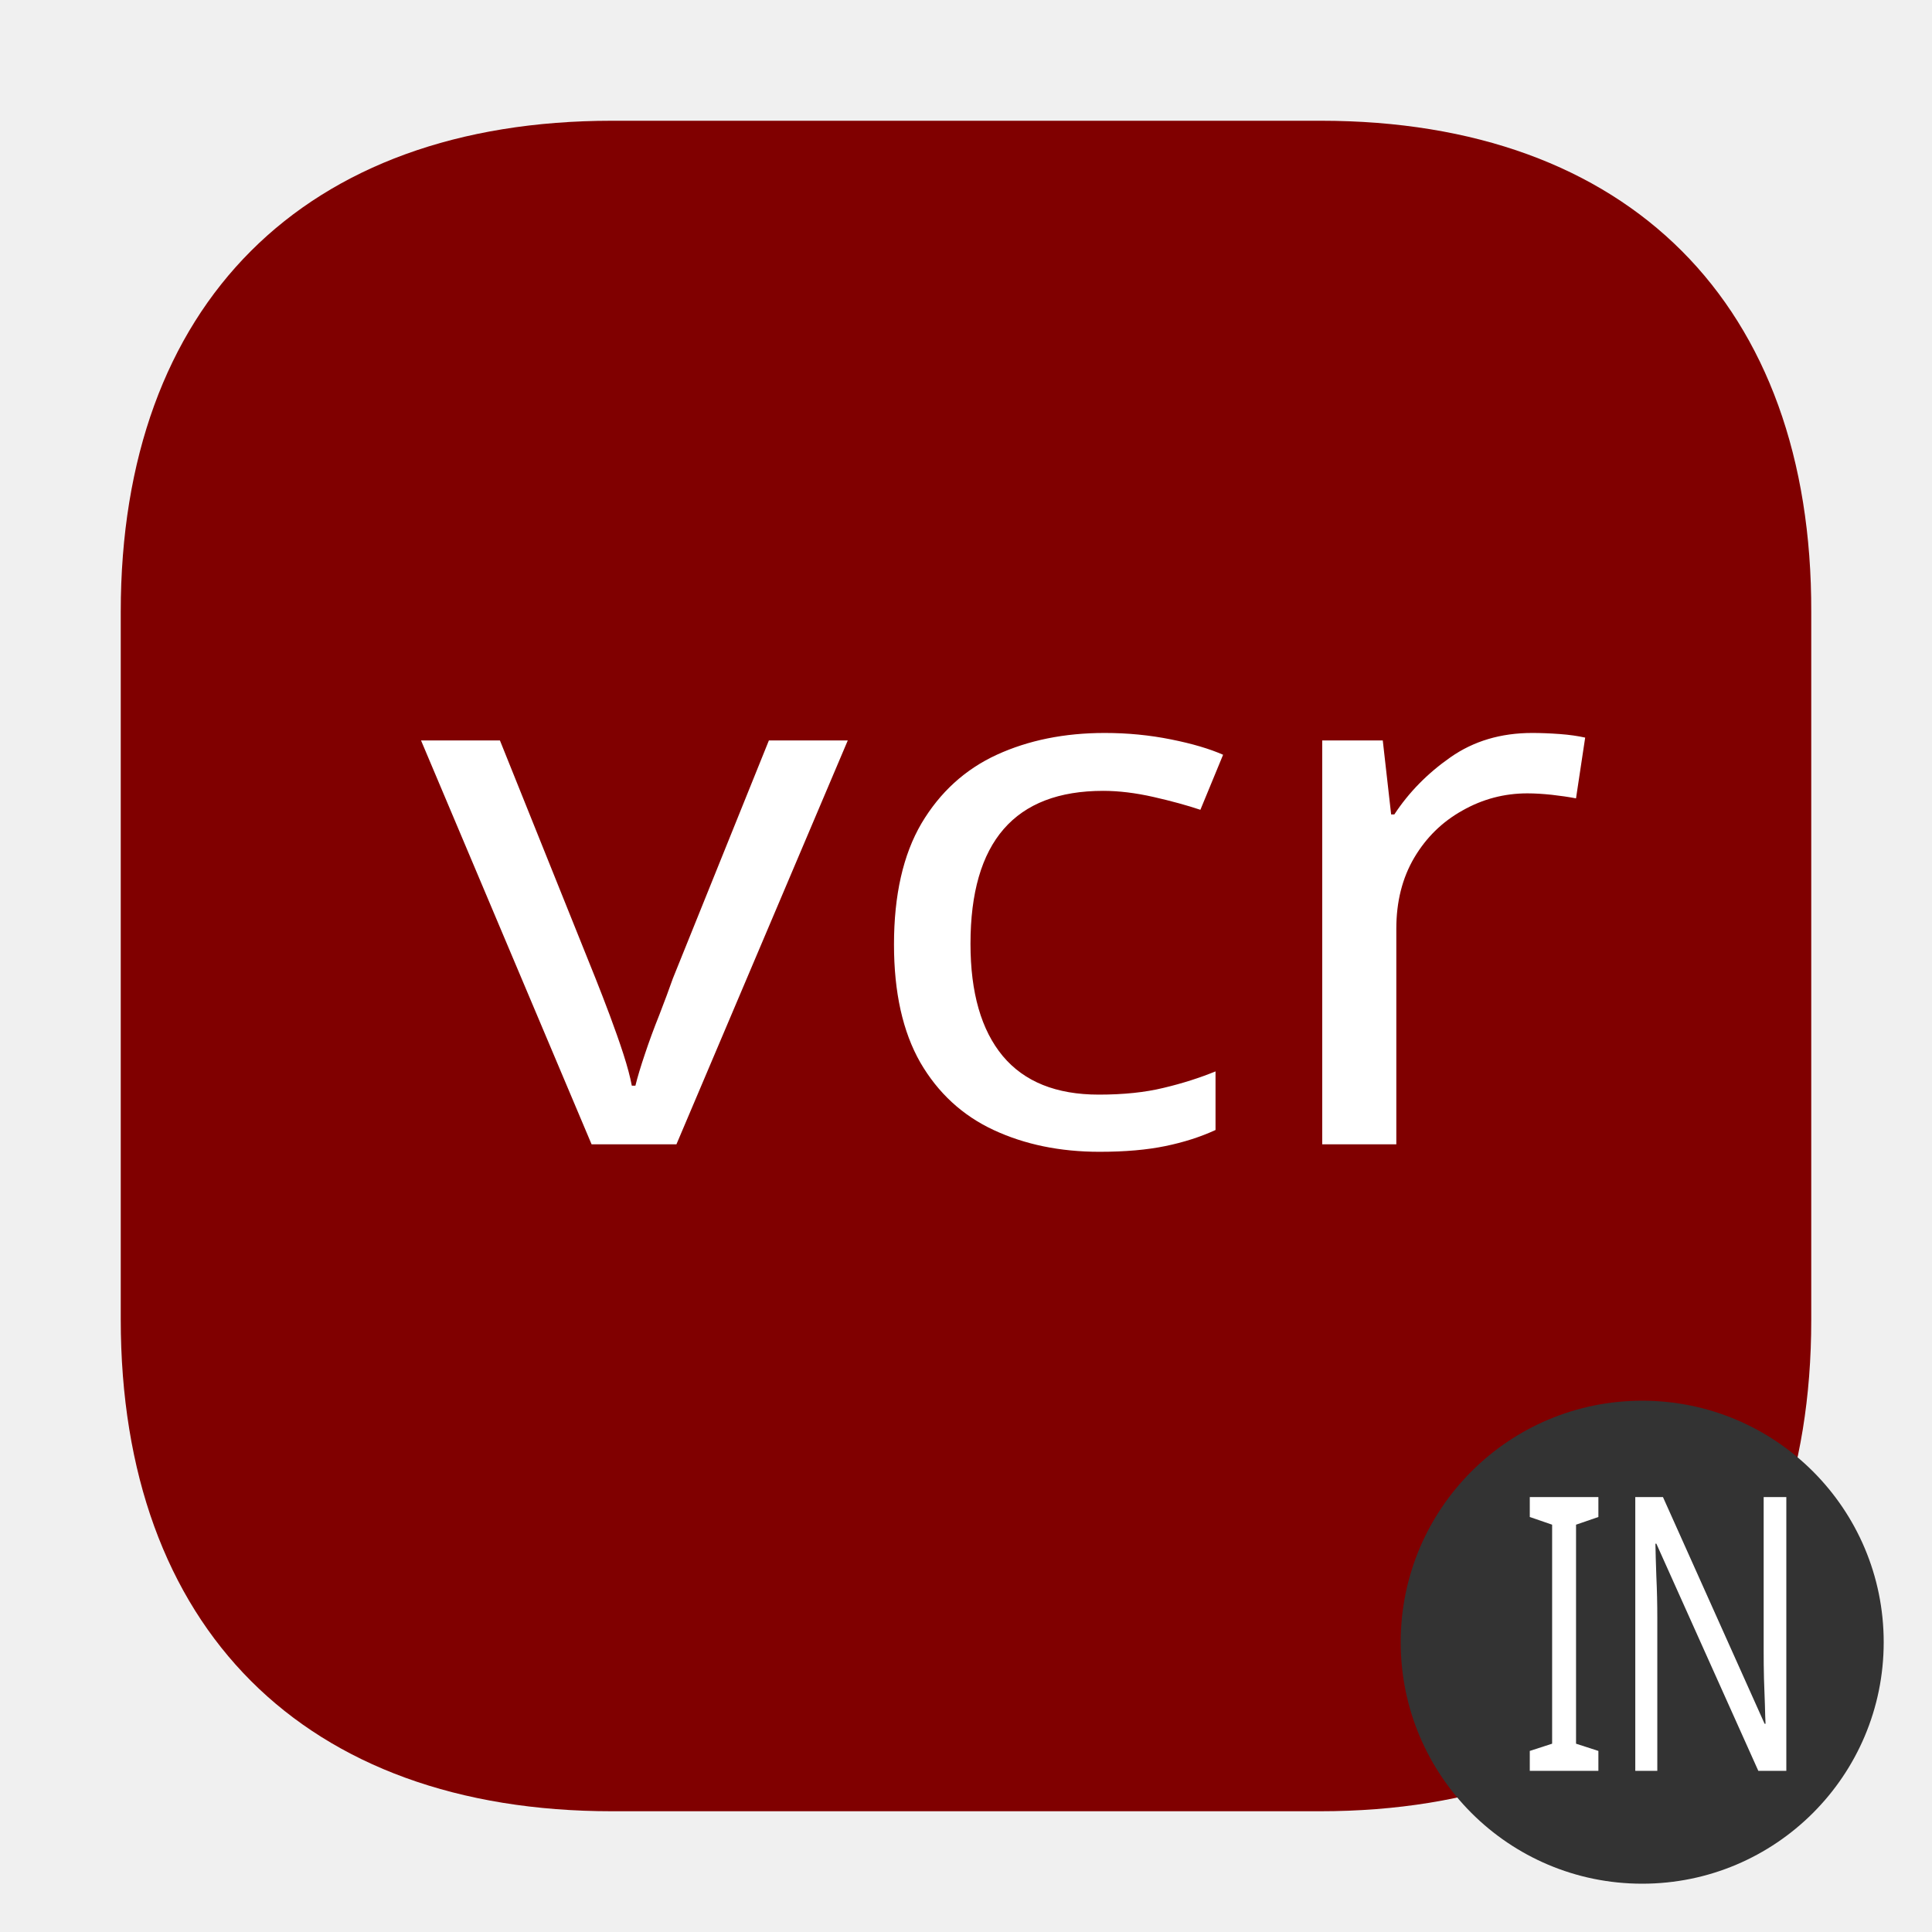
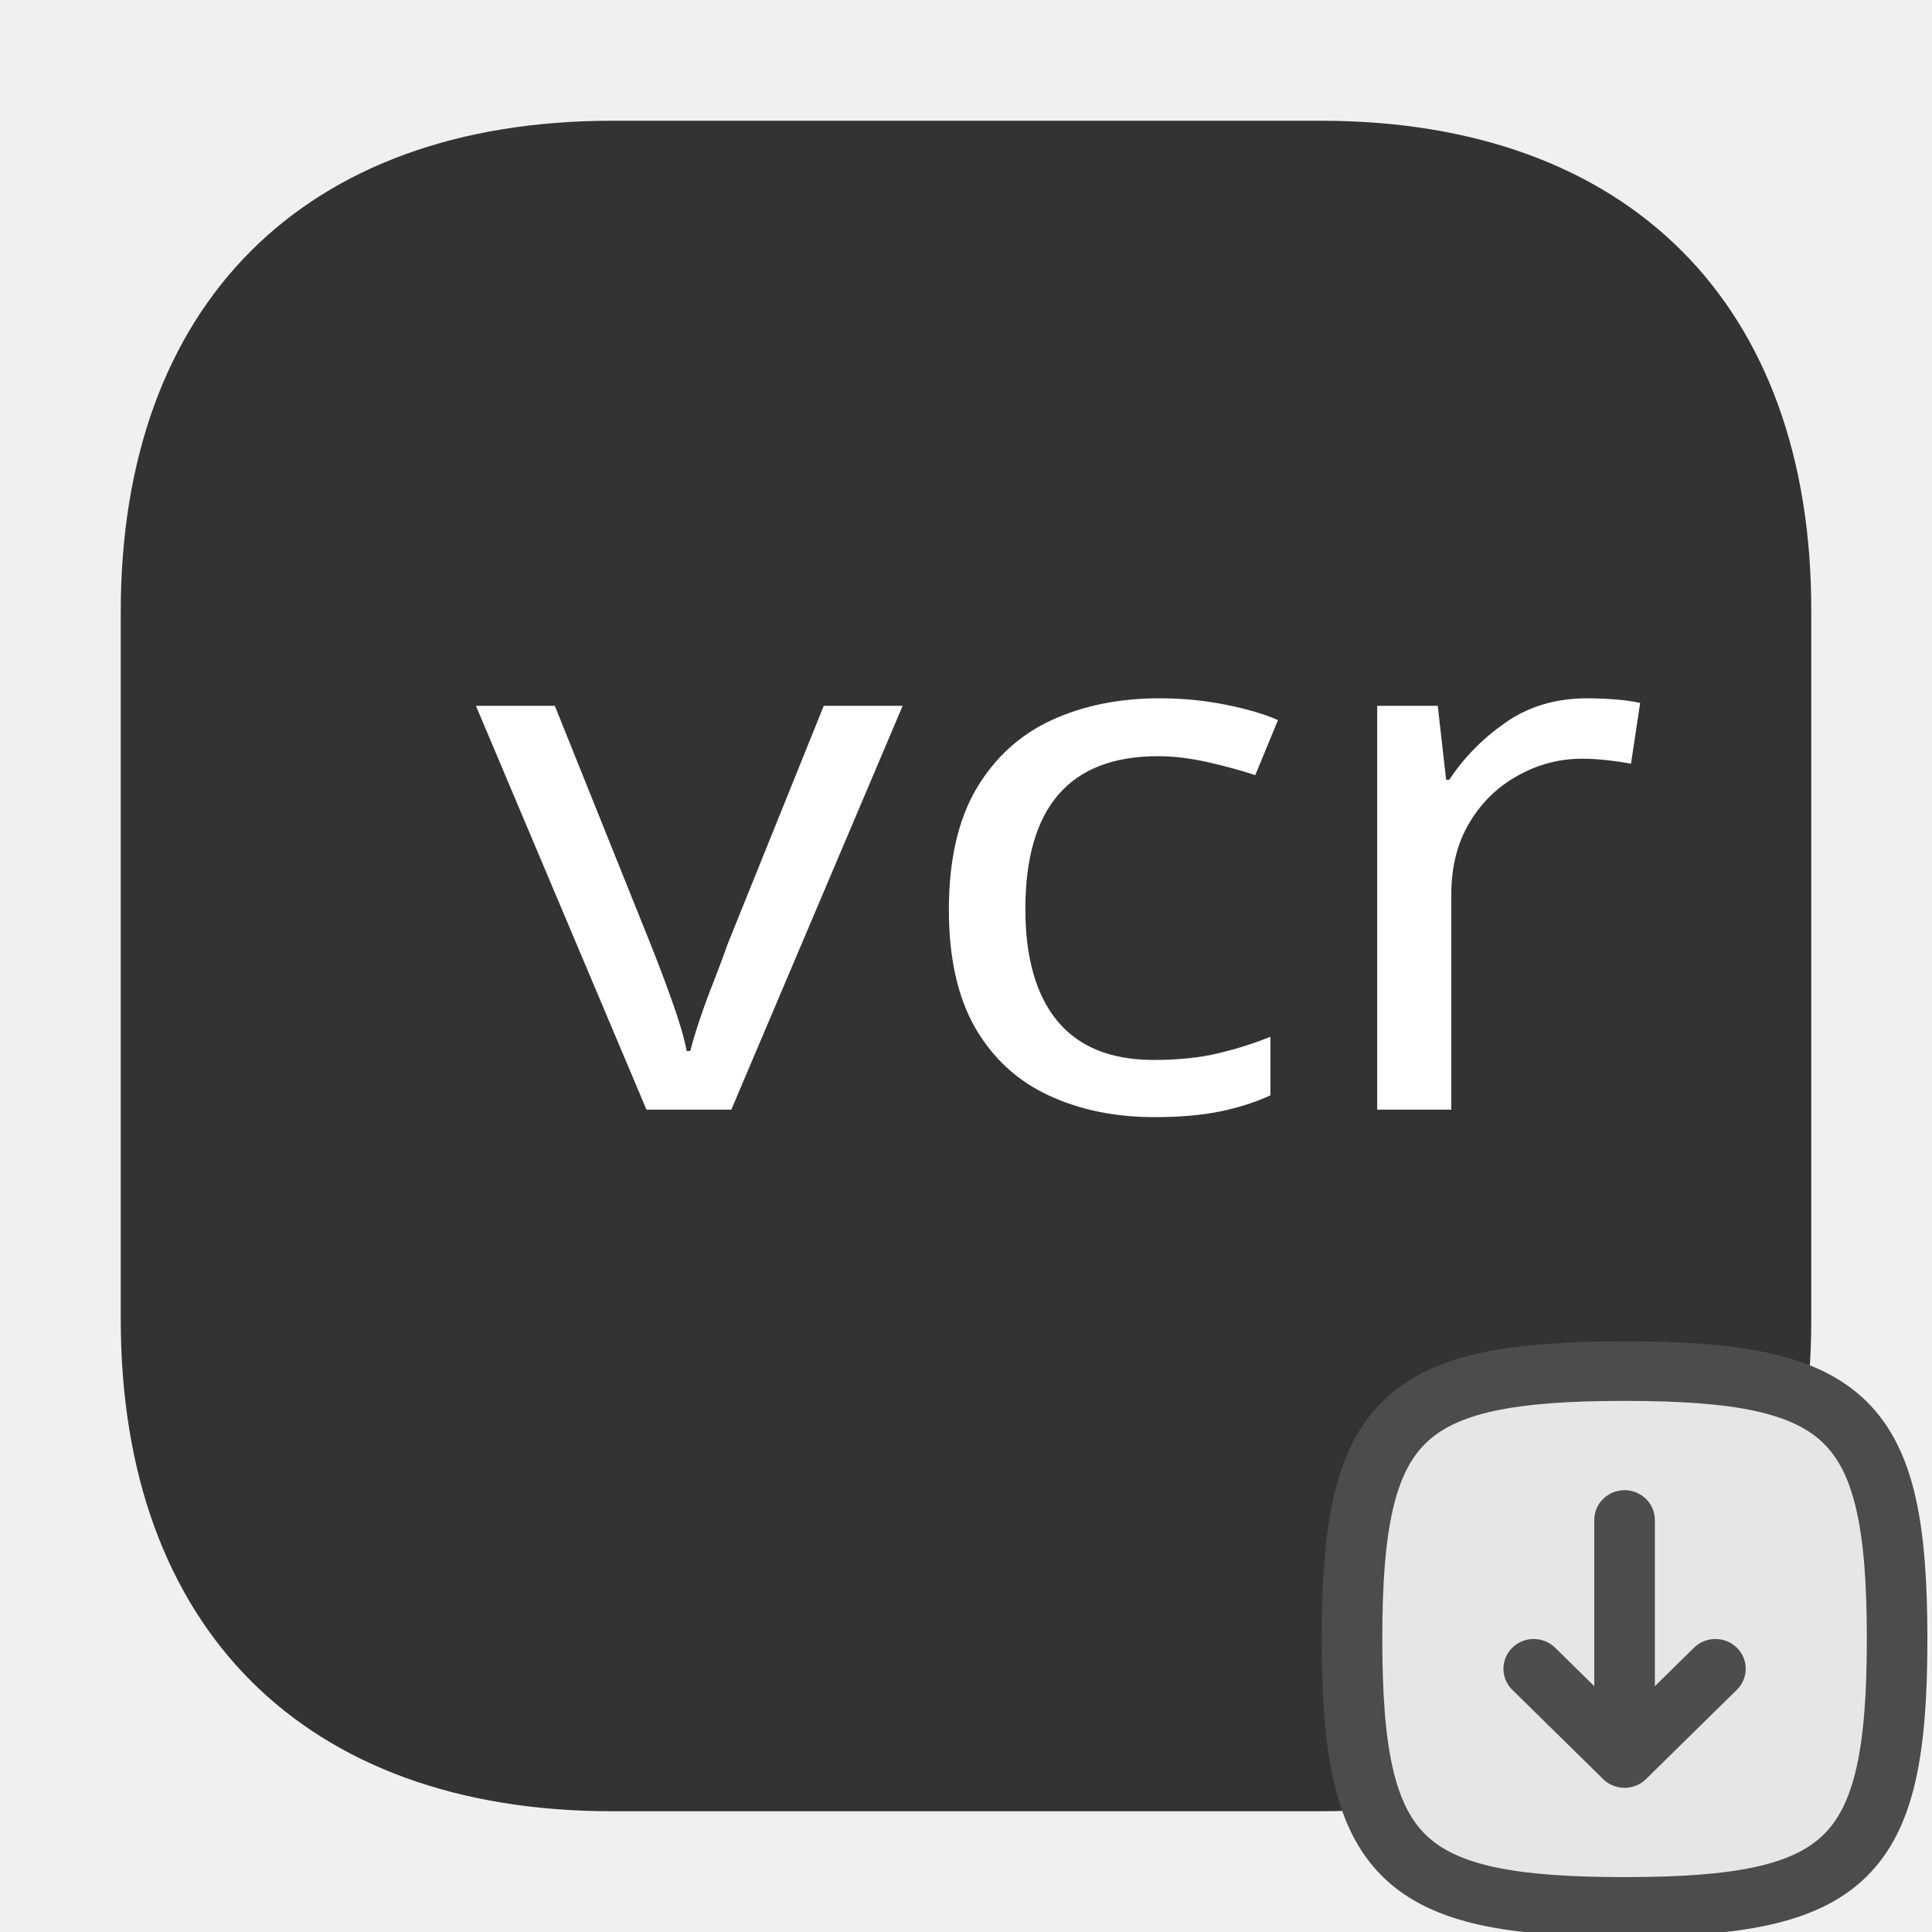
<svg xmlns="http://www.w3.org/2000/svg" width="80mm" height="80mm" viewBox="0 0 80 80" version="1.1" id="svg1">
  <defs id="defs1" />
  <g id="layer1">
-     <path opacity="0.4" d="M 54.69,5 H 25.345 C 12.599,5 5,12.595 5,25.335 V 54.63 C 5,67.405 12.599,75 25.345,75 H 54.655 C 67.401,75 75,67.405 75,54.665 V 25.335 C 75.035,12.595 67.436,5 54.69,5 Z" fill="#292d32" id="path1" style="opacity:1;fill:#800000;stroke-width:3.501" />
-     <text xml:space="preserve" style="font-style:normal;font-variant:normal;font-weight:normal;font-stretch:normal;font-size:32.94px;font-family:'Gentium Book Basic';-inkscape-font-specification:'Gentium Book Basic, Normal';font-variant-ligatures:normal;font-variant-caps:normal;font-variant-numeric:normal;font-variant-east-asian:normal;fill:#333333;fill-opacity:1;stroke-width:0.33" x="16.51" y="50.031" id="text6" transform="scale(1.055896,0.9470629)">
-       <tspan id="tspan6" style="font-style:normal;font-variant:normal;font-weight:normal;font-stretch:normal;font-size:32.94px;font-family:'Gentium Book Basic';-inkscape-font-specification:'Gentium Book Basic, Normal';font-variant-ligatures:normal;font-variant-caps:normal;font-variant-numeric:normal;font-variant-east-asian:normal;fill:#ffffff;stroke-width:0.33" x="16.51" y="50.031">vcr</tspan>
+     <path opacity="0.4" d="M 54.69,5 H 25.345 C 12.599,5 5,12.595 5,25.335 V 54.63 C 5,67.405 12.599,75 25.345,75 H 54.655 C 67.401,75 75,67.405 75,54.665 V 25.335 C 75.035,12.595 67.436,5 54.69,5 Z" fill="#292d32" id="path1" style="opacity:1;fill:#333333;stroke-width:3.501" />
+     <text xml:space="preserve" style="font-style:normal;font-variant:normal;font-weight:normal;font-stretch:normal;font-size:32.94px;font-family:'Gentium Book Basic';-inkscape-font-specification:'Gentium Book Basic, Normal';font-variant-ligatures:normal;font-variant-caps:normal;font-variant-numeric:normal;font-variant-east-asian:normal;fill:#333333;fill-opacity:1;stroke-width:0.33" x="18.665" y="48.514" id="text6" transform="scale(1.055896,0.9470629)">
+       <tspan id="tspan6" style="font-style:normal;font-variant:normal;font-weight:normal;font-stretch:normal;font-size:32.94px;font-family:'Amiri Quran';-inkscape-font-specification:'Amiri Quran, Normal';font-variant-ligatures:normal;font-variant-caps:normal;font-variant-numeric:normal;font-variant-east-asian:normal;fill:#ffffff;stroke-width:0.33" x="18.665" y="48.514">vcr</tspan>
    </text>
-     <circle style="opacity:1;fill:#333333;fill-opacity:1;stroke-width:0.265" id="path2" cx="68" cy="68" r="10" />
-     <text xml:space="preserve" style="font-style:normal;font-variant:normal;font-weight:normal;font-stretch:normal;font-size:13.239px;font-family:'Gentium Book Basic';-inkscape-font-specification:'Gentium Book Basic, Normal';font-variant-ligatures:normal;font-variant-caps:normal;font-variant-numeric:normal;font-variant-east-asian:normal;fill:#333333;fill-opacity:1;stroke-width:0.133" x="75.431" y="61.15" id="text6-2" transform="scale(0.8339168,1.19916)">
-       <tspan id="tspan6-7" style="font-style:normal;font-variant:normal;font-weight:normal;font-stretch:normal;font-size:13.239px;font-family:'Gentium Book Basic';-inkscape-font-specification:'Gentium Book Basic, Normal';font-variant-ligatures:normal;font-variant-caps:normal;font-variant-numeric:normal;font-variant-east-asian:normal;fill:#ffffff;stroke-width:0.133" x="75.431" y="61.15">IN</tspan>
-     </text>
+     <g style="fill:#e6e6e6" id="g2-7" transform="matrix(1.253951,0,0,1.232429,52.22233,53.07838)">
+       <path d="m 3,12 c 0,-7.412 1.589,-9 9,-9 7.412,0 9,1.589 9,9 0,7.412 -1.589,9 -9,9 -7.412,0 -9,-1.589 -9,-9 z" stroke="#323232" stroke-width="2" id="path1-4-3" style="fill:#e6e6e6;stroke:#4c4c4c;stroke-opacity:1" />
+       <path d="m 9,13 2.913,2.913 v 0 c 0.048,0.048 0.126,0.048 0.174,0 v 0 L 15,13" stroke="#323232" stroke-width="2" stroke-linecap="round" stroke-linejoin="round" id="path3-1" style="fill:#e6e6e6;stroke:#4d4d4d;stroke-opacity:1" />
+       <path d="M 12,16 V 8" stroke="#323232" stroke-width="2" stroke-linecap="round" stroke-linejoin="round" id="path2-0" style="fill:#e6e6e6;stroke:#4d4d4d;stroke-opacity:1" />
+     </g>
  </g>
</svg>
